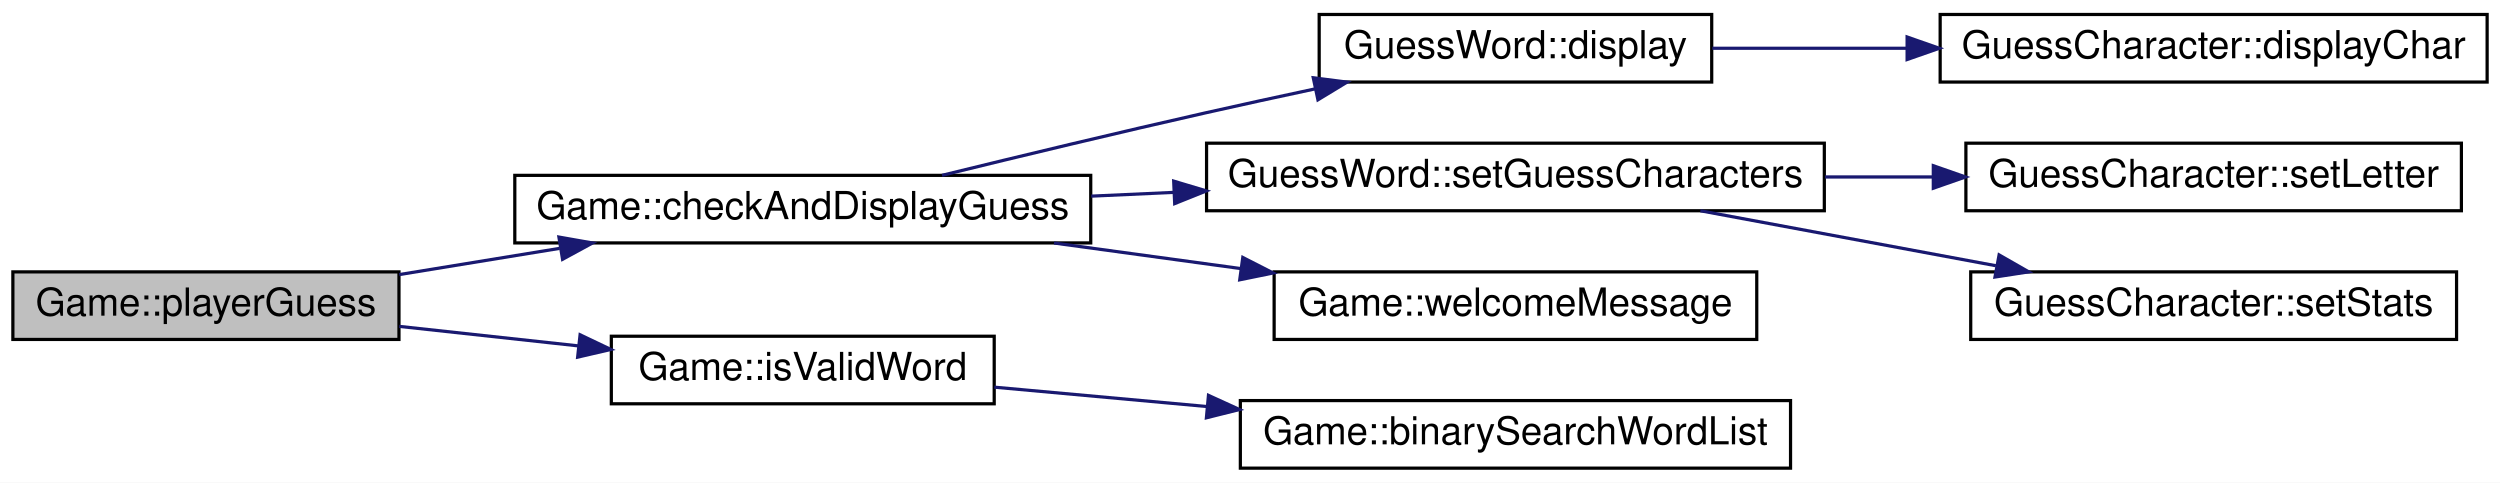
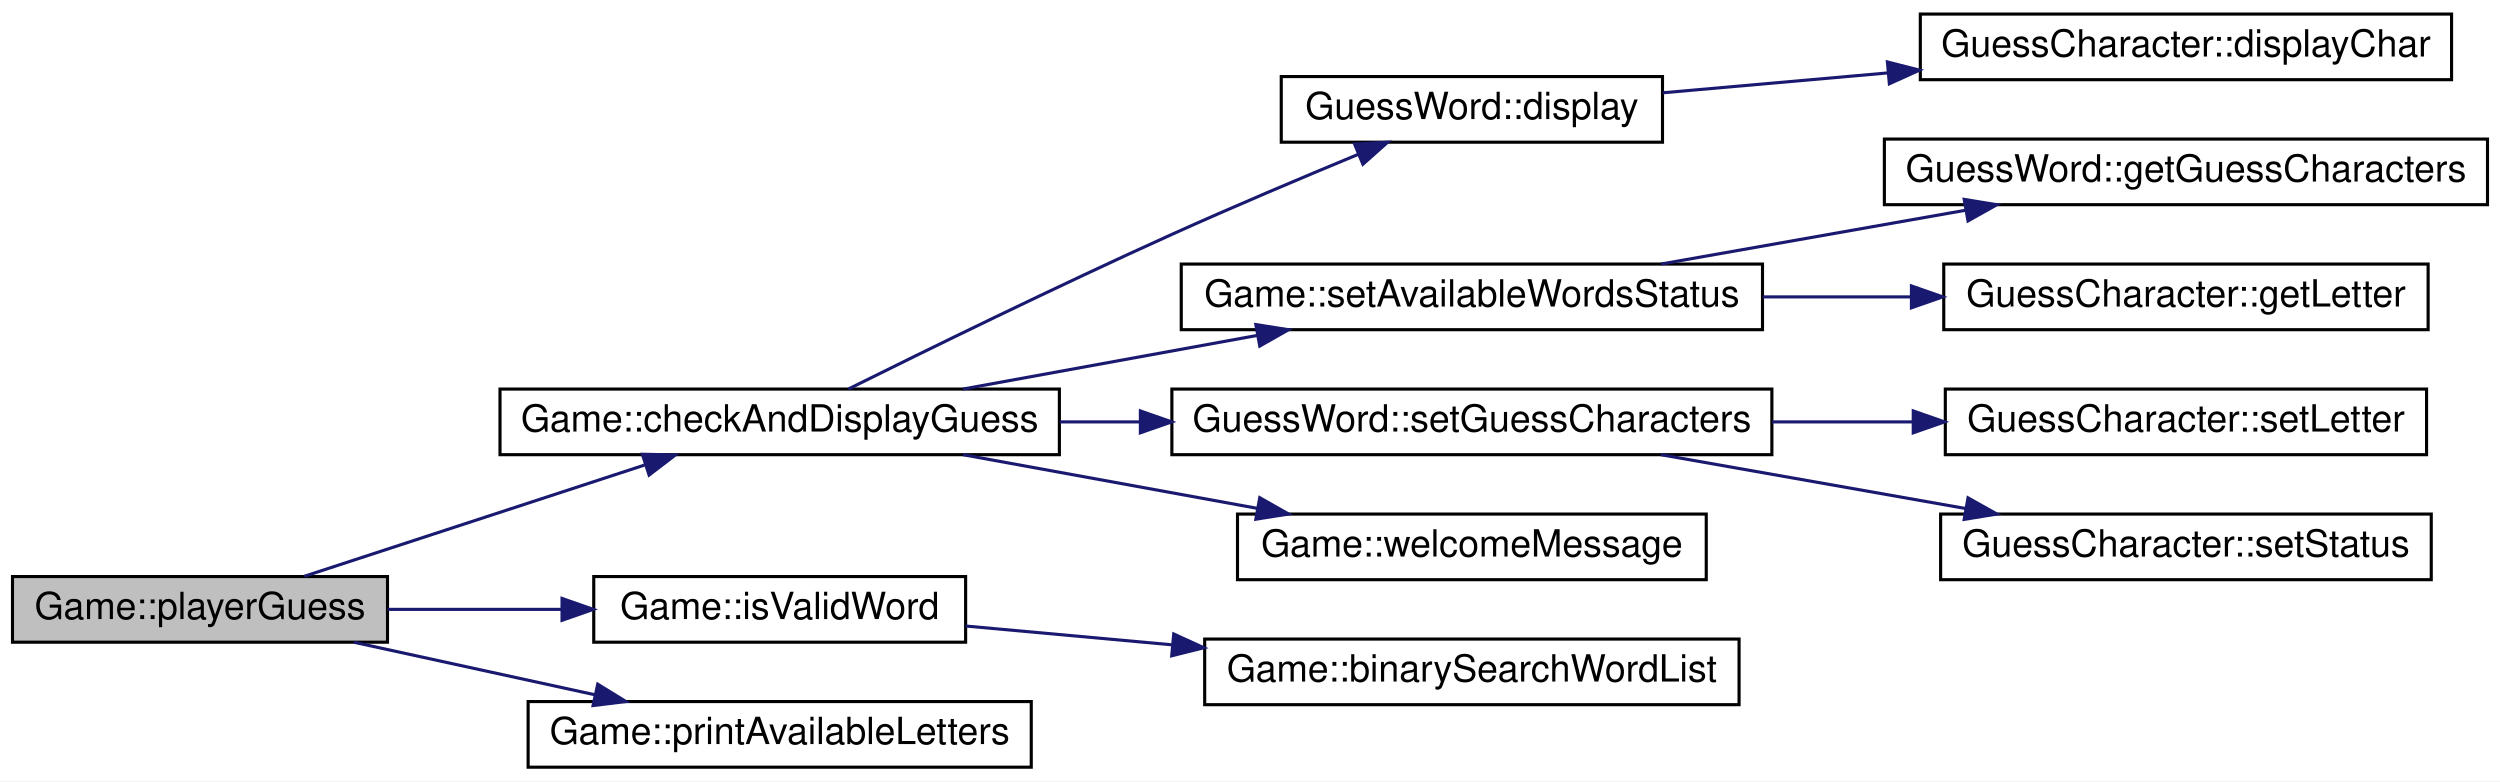
- <svg xmlns="http://www.w3.org/2000/svg" xmlns:xlink="http://www.w3.org/1999/xlink" width="777pt" height="150pt" viewBox="0.00 0.00 777.00 150.00">
-   <g id="graph0" class="graph" transform="scale(1 1) rotate(0) translate(4 146)">
-     <polygon fill="white" stroke="transparent" points="-4,4 -4,-146 773,-146 773,4 -4,4" />
+ <svg xmlns="http://www.w3.org/2000/svg" xmlns:xlink="http://www.w3.org/1999/xlink" width="800pt" height="250pt" viewBox="0.00 0.00 800.00 250.00">
+   <g id="graph0" class="graph" transform="scale(1 1) rotate(0) translate(4 246)">
+     <polygon fill="white" stroke="transparent" points="-4,4 -4,-246 796,-246 796,4 -4,4" />
    <g id="node1" class="node">
      <g id="a_node1">
        <a xlink:title=" ">
          <polygon fill="#bfbfbf" stroke="black" points="0,-40.5 0,-61.5 120,-61.5 120,-40.5 0,-40.5" />
          <text text-anchor="middle" x="60" y="-47.9" font-family="Helvetica,sans-Serif" font-size="12.00">Game::playerGuess</text>
        </a>
      </g>
    </g>
    <g id="node2" class="node">
      <g id="a_node2">
        <a xlink:href="class_game.html#a5e77f0c5ee41d17531e12de8211d8683" target="_top" xlink:title=" ">
-           <polygon fill="white" stroke="black" points="156,-70.5 156,-91.5 335,-91.5 335,-70.5 156,-70.5" />
-           <text text-anchor="middle" x="245.5" y="-77.9" font-family="Helvetica,sans-Serif" font-size="12.00">Game::checkAndDisplayGuess</text>
+           <polygon fill="white" stroke="black" points="156,-100.5 156,-121.5 335,-121.5 335,-100.5 156,-100.5" />
+           <text text-anchor="middle" x="245.5" y="-107.9" font-family="Helvetica,sans-Serif" font-size="12.00">Game::checkAndDisplayGuess</text>
        </a>
      </g>
    </g>
    <g id="edge1" class="edge">
-       <path fill="none" stroke="midnightblue" d="M120.07,-60.66C135.95,-63.25 153.33,-66.09 169.93,-68.81" />
-       <polygon fill="midnightblue" stroke="midnightblue" points="169.71,-72.32 180.15,-70.48 170.84,-65.41 169.71,-72.32" />
+       <path fill="none" stroke="midnightblue" d="M93.38,-61.59C123.69,-71.5 169.13,-86.36 202.27,-97.19" />
+       <polygon fill="midnightblue" stroke="midnightblue" points="201.54,-100.64 212.13,-100.42 203.71,-93.98 201.54,-100.64" />
+     </g>
+     <g id="node12" class="node">
+       <g id="a_node12">
+         <a xlink:href="class_game.html#a0fe1584b29f33bf17dd976447fc0f8ce" target="_top" xlink:title=" ">
+           <polygon fill="white" stroke="black" points="186,-40.5 186,-61.5 305,-61.5 305,-40.5 186,-40.5" />
+           <text text-anchor="middle" x="245.5" y="-47.9" font-family="Helvetica,sans-Serif" font-size="12.00">Game::isValidWord</text>
+         </a>
+       </g>
+     </g>
+     <g id="edge11" class="edge">
+       <path fill="none" stroke="midnightblue" d="M120.07,-51C137.84,-51 157.49,-51 175.82,-51" />
+       <polygon fill="midnightblue" stroke="midnightblue" points="175.85,-54.5 185.85,-51 175.85,-47.5 175.85,-54.5" />
+     </g>
+     <g id="node14" class="node">
+       <g id="a_node14">
+         <a xlink:href="class_game.html#af9f553e976692b1dbe351655ee5d1191" target="_top" xlink:title=" ">
+           <polygon fill="white" stroke="black" points="165,-0.5 165,-21.5 326,-21.5 326,-0.5 165,-0.5" />
+           <text text-anchor="middle" x="245.5" y="-7.9" font-family="Helvetica,sans-Serif" font-size="12.00">Game::printAvailableLetters</text>
+         </a>
+       </g>
+     </g>
+     <g id="edge13" class="edge">
+       <path fill="none" stroke="midnightblue" d="M109.21,-40.49C132.82,-35.34 161.44,-29.1 186.27,-23.69" />
+       <polygon fill="midnightblue" stroke="midnightblue" points="187.27,-27.06 196.29,-21.51 185.78,-20.22 187.27,-27.06" />
+     </g>
+     <g id="node3" class="node">
+       <g id="a_node3">
+         <a xlink:href="class_guess_word.html#a0b8dc3f491b390b645b6c3edd15b355e" target="_top" xlink:title=" ">
+           <polygon fill="white" stroke="black" points="406,-200.5 406,-221.5 528,-221.5 528,-200.5 406,-200.5" />
+           <text text-anchor="middle" x="467" y="-207.9" font-family="Helvetica,sans-Serif" font-size="12.00">GuessWord::display</text>
+         </a>
+       </g>
+     </g>
+     <g id="edge2" class="edge">
+       <path fill="none" stroke="midnightblue" d="M267.49,-121.52C292.12,-133.76 334.26,-154.42 371,-171 390.54,-179.82 412.6,-189.14 430.54,-196.57" />
+       <polygon fill="midnightblue" stroke="midnightblue" points="429.46,-199.91 440.04,-200.48 432.13,-193.44 429.46,-199.91" />
+     </g>
+     <g id="node5" class="node">
+       <g id="a_node5">
+         <a xlink:href="class_game.html#aaa8ee9358c0268b758fa6b93a0cc6c2f" target="_top" xlink:title=" ">
+           <polygon fill="white" stroke="black" points="374,-140.5 374,-161.5 560,-161.5 560,-140.5 374,-140.5" />
+           <text text-anchor="middle" x="467" y="-147.9" font-family="Helvetica,sans-Serif" font-size="12.00">Game::setAvailableWordsStatus</text>
+         </a>
+       </g>
+     </g>
+     <g id="edge4" class="edge">
+       <path fill="none" stroke="midnightblue" d="M304.17,-121.51C333.04,-126.77 368.18,-133.17 398.32,-138.67" />
+       <polygon fill="midnightblue" stroke="midnightblue" points="397.87,-142.14 408.33,-140.49 399.12,-135.26 397.87,-142.14" />
+     </g>
+     <g id="node8" class="node">
+       <g id="a_node8">
+         <a xlink:href="class_guess_word.html#a158140ba0693b2e09d3066b1c0145119" target="_top" xlink:title=" ">
+           <polygon fill="white" stroke="black" points="371,-100.5 371,-121.5 563,-121.5 563,-100.5 371,-100.5" />
+           <text text-anchor="middle" x="467" y="-107.9" font-family="Helvetica,sans-Serif" font-size="12.00">GuessWord::setGuessCharacters</text>
+         </a>
+       </g>
+     </g>
+     <g id="edge7" class="edge">
+       <path fill="none" stroke="midnightblue" d="M335.15,-111C343.61,-111 352.25,-111 360.86,-111" />
+       <polygon fill="midnightblue" stroke="midnightblue" points="360.92,-114.5 370.92,-111 360.92,-107.5 360.92,-114.5" />
+     </g>
+     <g id="node11" class="node">
+       <g id="a_node11">
+         <a xlink:href="class_game.html#add1f07beb90c3a85e640bf343f2f3cda" target="_top" xlink:title=" ">
+           <polygon fill="white" stroke="black" points="392,-60.5 392,-81.5 542,-81.5 542,-60.5 392,-60.5" />
+           <text text-anchor="middle" x="467" y="-67.9" font-family="Helvetica,sans-Serif" font-size="12.00">Game::welcomeMessage</text>
+         </a>
+       </g>
+     </g>
+     <g id="edge10" class="edge">
+       <path fill="none" stroke="midnightblue" d="M304.17,-100.49C333.04,-95.23 368.18,-88.83 398.32,-83.33" />
+       <polygon fill="midnightblue" stroke="midnightblue" points="399.12,-86.74 408.33,-81.51 397.87,-79.86 399.12,-86.74" />
+     </g>
+     <g id="node4" class="node">
+       <g id="a_node4">
+         <a xlink:href="class_guess_character.html#ac7a6b5befd4b2808249349cf65300a49" target="_top" xlink:title=" ">
+           <polygon fill="white" stroke="black" points="610.5,-220.5 610.5,-241.5 780.5,-241.5 780.5,-220.5 610.5,-220.5" />
+           <text text-anchor="middle" x="695.5" y="-227.9" font-family="Helvetica,sans-Serif" font-size="12.00">GuessCharacter::displayChar</text>
+         </a>
+       </g>
+     </g>
+     <g id="edge3" class="edge">
+       <path fill="none" stroke="midnightblue" d="M528.1,-216.31C550.22,-218.26 575.83,-220.52 600.24,-222.68" />
+       <polygon fill="midnightblue" stroke="midnightblue" points="599.97,-226.17 610.24,-223.56 600.59,-219.19 599.97,-226.17" />
+     </g>
+     <g id="node6" class="node">
+       <g id="a_node6">
+         <a xlink:href="class_guess_word.html#a10dbff1cdd81fe3d38e71f5d2552992d" target="_top" xlink:title=" ">
+           <polygon fill="white" stroke="black" points="599,-180.5 599,-201.5 792,-201.5 792,-180.5 599,-180.5" />
+           <text text-anchor="middle" x="695.5" y="-187.9" font-family="Helvetica,sans-Serif" font-size="12.00">GuessWord::getGuessCharacters</text>
+         </a>
+       </g>
+     </g>
+     <g id="edge5" class="edge">
+       <path fill="none" stroke="midnightblue" d="M527.51,-161.51C557.43,-166.79 593.87,-173.23 625.07,-178.74" />
+       <polygon fill="midnightblue" stroke="midnightblue" points="624.54,-182.2 634.99,-180.49 625.76,-175.31 624.54,-182.2" />
+     </g>
+     <g id="node7" class="node">
+       <g id="a_node7">
+         <a xlink:href="class_guess_character.html#ab10296cd0c254c4273e6f7f2fed84101" target="_top" xlink:title=" ">
+           <polygon fill="white" stroke="black" points="618,-140.5 618,-161.5 773,-161.5 773,-140.5 618,-140.5" />
+           <text text-anchor="middle" x="695.5" y="-147.9" font-family="Helvetica,sans-Serif" font-size="12.00">GuessCharacter::getLetter</text>
+         </a>
+       </g>
+     </g>
+     <g id="edge6" class="edge">
+       <path fill="none" stroke="midnightblue" d="M560.13,-151C575.8,-151 592.03,-151 607.57,-151" />
+       <polygon fill="midnightblue" stroke="midnightblue" points="607.66,-154.5 617.66,-151 607.66,-147.5 607.66,-154.5" />
    </g>
    <g id="node9" class="node">
      <g id="a_node9">
-         <a xlink:href="class_game.html#a0fe1584b29f33bf17dd976447fc0f8ce" target="_top" xlink:title=" ">
-           <polygon fill="white" stroke="black" points="186,-20.5 186,-41.5 305,-41.5 305,-20.5 186,-20.5" />
-           <text text-anchor="middle" x="245.5" y="-27.9" font-family="Helvetica,sans-Serif" font-size="12.00">Game::isValidWord</text>
+         <a xlink:href="class_guess_character.html#a2c4ca4daff3ffad0d2b515e1e52ce775" target="_top" xlink:title=" ">
+           <polygon fill="white" stroke="black" points="618.5,-100.5 618.5,-121.5 772.5,-121.5 772.5,-100.5 618.5,-100.5" />
+           <text text-anchor="middle" x="695.5" y="-107.9" font-family="Helvetica,sans-Serif" font-size="12.00">GuessCharacter::setLetter</text>
        </a>
      </g>
    </g>
    <g id="edge8" class="edge">
-       <path fill="none" stroke="midnightblue" d="M120.07,-44.56C137.84,-42.63 157.49,-40.48 175.82,-38.49" />
-       <polygon fill="midnightblue" stroke="midnightblue" points="176.29,-41.95 185.85,-37.39 175.53,-35 176.29,-41.95" />
-     </g>
-     <g id="node3" class="node">
-       <g id="a_node3">
-         <a xlink:href="class_guess_word.html#a0b8dc3f491b390b645b6c3edd15b355e" target="_top" xlink:title=" ">
-           <polygon fill="white" stroke="black" points="406,-120.5 406,-141.5 528,-141.5 528,-120.5 406,-120.5" />
-           <text text-anchor="middle" x="467" y="-127.9" font-family="Helvetica,sans-Serif" font-size="12.00">GuessWord::display</text>
-         </a>
-       </g>
-     </g>
-     <g id="edge2" class="edge">
-       <path fill="none" stroke="midnightblue" d="M288.78,-91.51C312.84,-97.41 343.57,-104.81 371,-111 381.94,-113.47 393.6,-116 404.88,-118.41" />
-       <polygon fill="midnightblue" stroke="midnightblue" points="404.16,-121.83 414.67,-120.48 405.61,-114.98 404.16,-121.83" />
-     </g>
-     <g id="node5" class="node">
-       <g id="a_node5">
-         <a xlink:href="class_guess_word.html#a158140ba0693b2e09d3066b1c0145119" target="_top" xlink:title=" ">
-           <polygon fill="white" stroke="black" points="371,-80.5 371,-101.5 563,-101.5 563,-80.5 371,-80.5" />
-           <text text-anchor="middle" x="467" y="-87.9" font-family="Helvetica,sans-Serif" font-size="12.00">GuessWord::setGuessCharacters</text>
-         </a>
-       </g>
-     </g>
-     <g id="edge4" class="edge">
-       <path fill="none" stroke="midnightblue" d="M335.15,-85.04C343.61,-85.42 352.25,-85.82 360.86,-86.21" />
-       <polygon fill="midnightblue" stroke="midnightblue" points="360.78,-89.71 370.92,-86.67 361.09,-82.72 360.78,-89.71" />
-     </g>
-     <g id="node8" class="node">
-       <g id="a_node8">
-         <a xlink:href="class_game.html#add1f07beb90c3a85e640bf343f2f3cda" target="_top" xlink:title=" ">
-           <polygon fill="white" stroke="black" points="392,-40.5 392,-61.5 542,-61.5 542,-40.5 392,-40.5" />
-           <text text-anchor="middle" x="467" y="-47.9" font-family="Helvetica,sans-Serif" font-size="12.00">Game::welcomeMessage</text>
-         </a>
-       </g>
-     </g>
-     <g id="edge7" class="edge">
-       <path fill="none" stroke="midnightblue" d="M323.58,-70.47C342.32,-67.9 362.46,-65.15 381.53,-62.54" />
-       <polygon fill="midnightblue" stroke="midnightblue" points="382.26,-65.98 391.69,-61.16 381.31,-59.04 382.26,-65.98" />
-     </g>
-     <g id="node4" class="node">
-       <g id="a_node4">
-         <a xlink:href="class_guess_character.html#ac7a6b5befd4b2808249349cf65300a49" target="_top" xlink:title=" ">
-           <polygon fill="white" stroke="black" points="599,-120.5 599,-141.5 769,-141.5 769,-120.5 599,-120.5" />
-           <text text-anchor="middle" x="684" y="-127.9" font-family="Helvetica,sans-Serif" font-size="12.00">GuessCharacter::displayChar</text>
-         </a>
-       </g>
-     </g>
-     <g id="edge3" class="edge">
-       <path fill="none" stroke="midnightblue" d="M528.18,-131C546.96,-131 568.16,-131 588.71,-131" />
-       <polygon fill="midnightblue" stroke="midnightblue" points="588.73,-134.5 598.73,-131 588.73,-127.5 588.73,-134.5" />
-     </g>
-     <g id="node6" class="node">
-       <g id="a_node6">
-         <a xlink:href="class_guess_character.html#a2c4ca4daff3ffad0d2b515e1e52ce775" target="_top" xlink:title=" ">
-           <polygon fill="white" stroke="black" points="607,-80.5 607,-101.5 761,-101.5 761,-80.5 607,-80.5" />
-           <text text-anchor="middle" x="684" y="-87.9" font-family="Helvetica,sans-Serif" font-size="12.00">GuessCharacter::setLetter</text>
-         </a>
-       </g>
-     </g>
-     <g id="edge5" class="edge">
-       <path fill="none" stroke="midnightblue" d="M563.24,-91C574.42,-91 585.78,-91 596.82,-91" />
-       <polygon fill="midnightblue" stroke="midnightblue" points="596.87,-94.5 606.87,-91 596.87,-87.5 596.87,-94.5" />
-     </g>
-     <g id="node7" class="node">
-       <g id="a_node7">
-         <a xlink:href="class_guess_character.html#af7a35441a9c05a8b280ad1d28b2ebc27" target="_top" xlink:title=" ">
-           <polygon fill="white" stroke="black" points="608.5,-40.5 608.5,-61.5 759.5,-61.5 759.5,-40.5 608.5,-40.5" />
-           <text text-anchor="middle" x="684" y="-47.9" font-family="Helvetica,sans-Serif" font-size="12.00">GuessCharacter::setStats</text>
-         </a>
-       </g>
-     </g>
-     <g id="edge6" class="edge">
-       <path fill="none" stroke="midnightblue" d="M524.49,-80.49C552.65,-75.25 586.88,-68.88 616.32,-63.41" />
-       <polygon fill="midnightblue" stroke="midnightblue" points="617.32,-66.78 626.52,-61.51 616.04,-59.9 617.32,-66.78" />
+       <path fill="none" stroke="midnightblue" d="M563.07,-111C578.02,-111 593.41,-111 608.15,-111" />
+       <polygon fill="midnightblue" stroke="midnightblue" points="608.24,-114.5 618.24,-111 608.24,-107.5 608.24,-114.5" />
    </g>
    <g id="node10" class="node">
      <g id="a_node10">
-         <a xlink:href="class_game.html#ac2d21bf44a3e68ac01b522171bb67bcb" target="_top" xlink:title=" ">
-           <polygon fill="white" stroke="black" points="381.5,-0.5 381.5,-21.5 552.5,-21.5 552.5,-0.5 381.5,-0.5" />
-           <text text-anchor="middle" x="467" y="-7.9" font-family="Helvetica,sans-Serif" font-size="12.00">Game::binarySearchWordList</text>
+         <a xlink:href="class_guess_character.html#abf94f0f4d1d8fcae335a00b74bd13236" target="_top" xlink:title=" ">
+           <polygon fill="white" stroke="black" points="617,-60.5 617,-81.5 774,-81.5 774,-60.5 617,-60.5" />
+           <text text-anchor="middle" x="695.5" y="-67.9" font-family="Helvetica,sans-Serif" font-size="12.00">GuessCharacter::setStatus</text>
        </a>
      </g>
    </g>
    <g id="edge9" class="edge">
-       <path fill="none" stroke="midnightblue" d="M305.03,-25.67C325.3,-23.82 348.57,-21.7 371,-19.66" />
-       <polygon fill="midnightblue" stroke="midnightblue" points="371.59,-23.12 381.23,-18.72 370.95,-16.15 371.59,-23.12" />
+       <path fill="none" stroke="midnightblue" d="M527.51,-100.49C557.43,-95.21 593.87,-88.77 625.07,-83.26" />
+       <polygon fill="midnightblue" stroke="midnightblue" points="625.76,-86.69 634.99,-81.51 624.54,-79.8 625.76,-86.69" />
+     </g>
+     <g id="node13" class="node">
+       <g id="a_node13">
+         <a xlink:href="class_game.html#ac2d21bf44a3e68ac01b522171bb67bcb" target="_top" xlink:title=" ">
+           <polygon fill="white" stroke="black" points="381.5,-20.5 381.5,-41.5 552.5,-41.5 552.5,-20.5 381.5,-20.5" />
+           <text text-anchor="middle" x="467" y="-27.9" font-family="Helvetica,sans-Serif" font-size="12.00">Game::binarySearchWordList</text>
+         </a>
+       </g>
+     </g>
+     <g id="edge12" class="edge">
+       <path fill="none" stroke="midnightblue" d="M305.03,-45.67C325.3,-43.82 348.57,-41.7 371,-39.66" />
+       <polygon fill="midnightblue" stroke="midnightblue" points="371.59,-43.12 381.23,-38.72 370.95,-36.15 371.59,-43.12" />
    </g>
  </g>
</svg>
